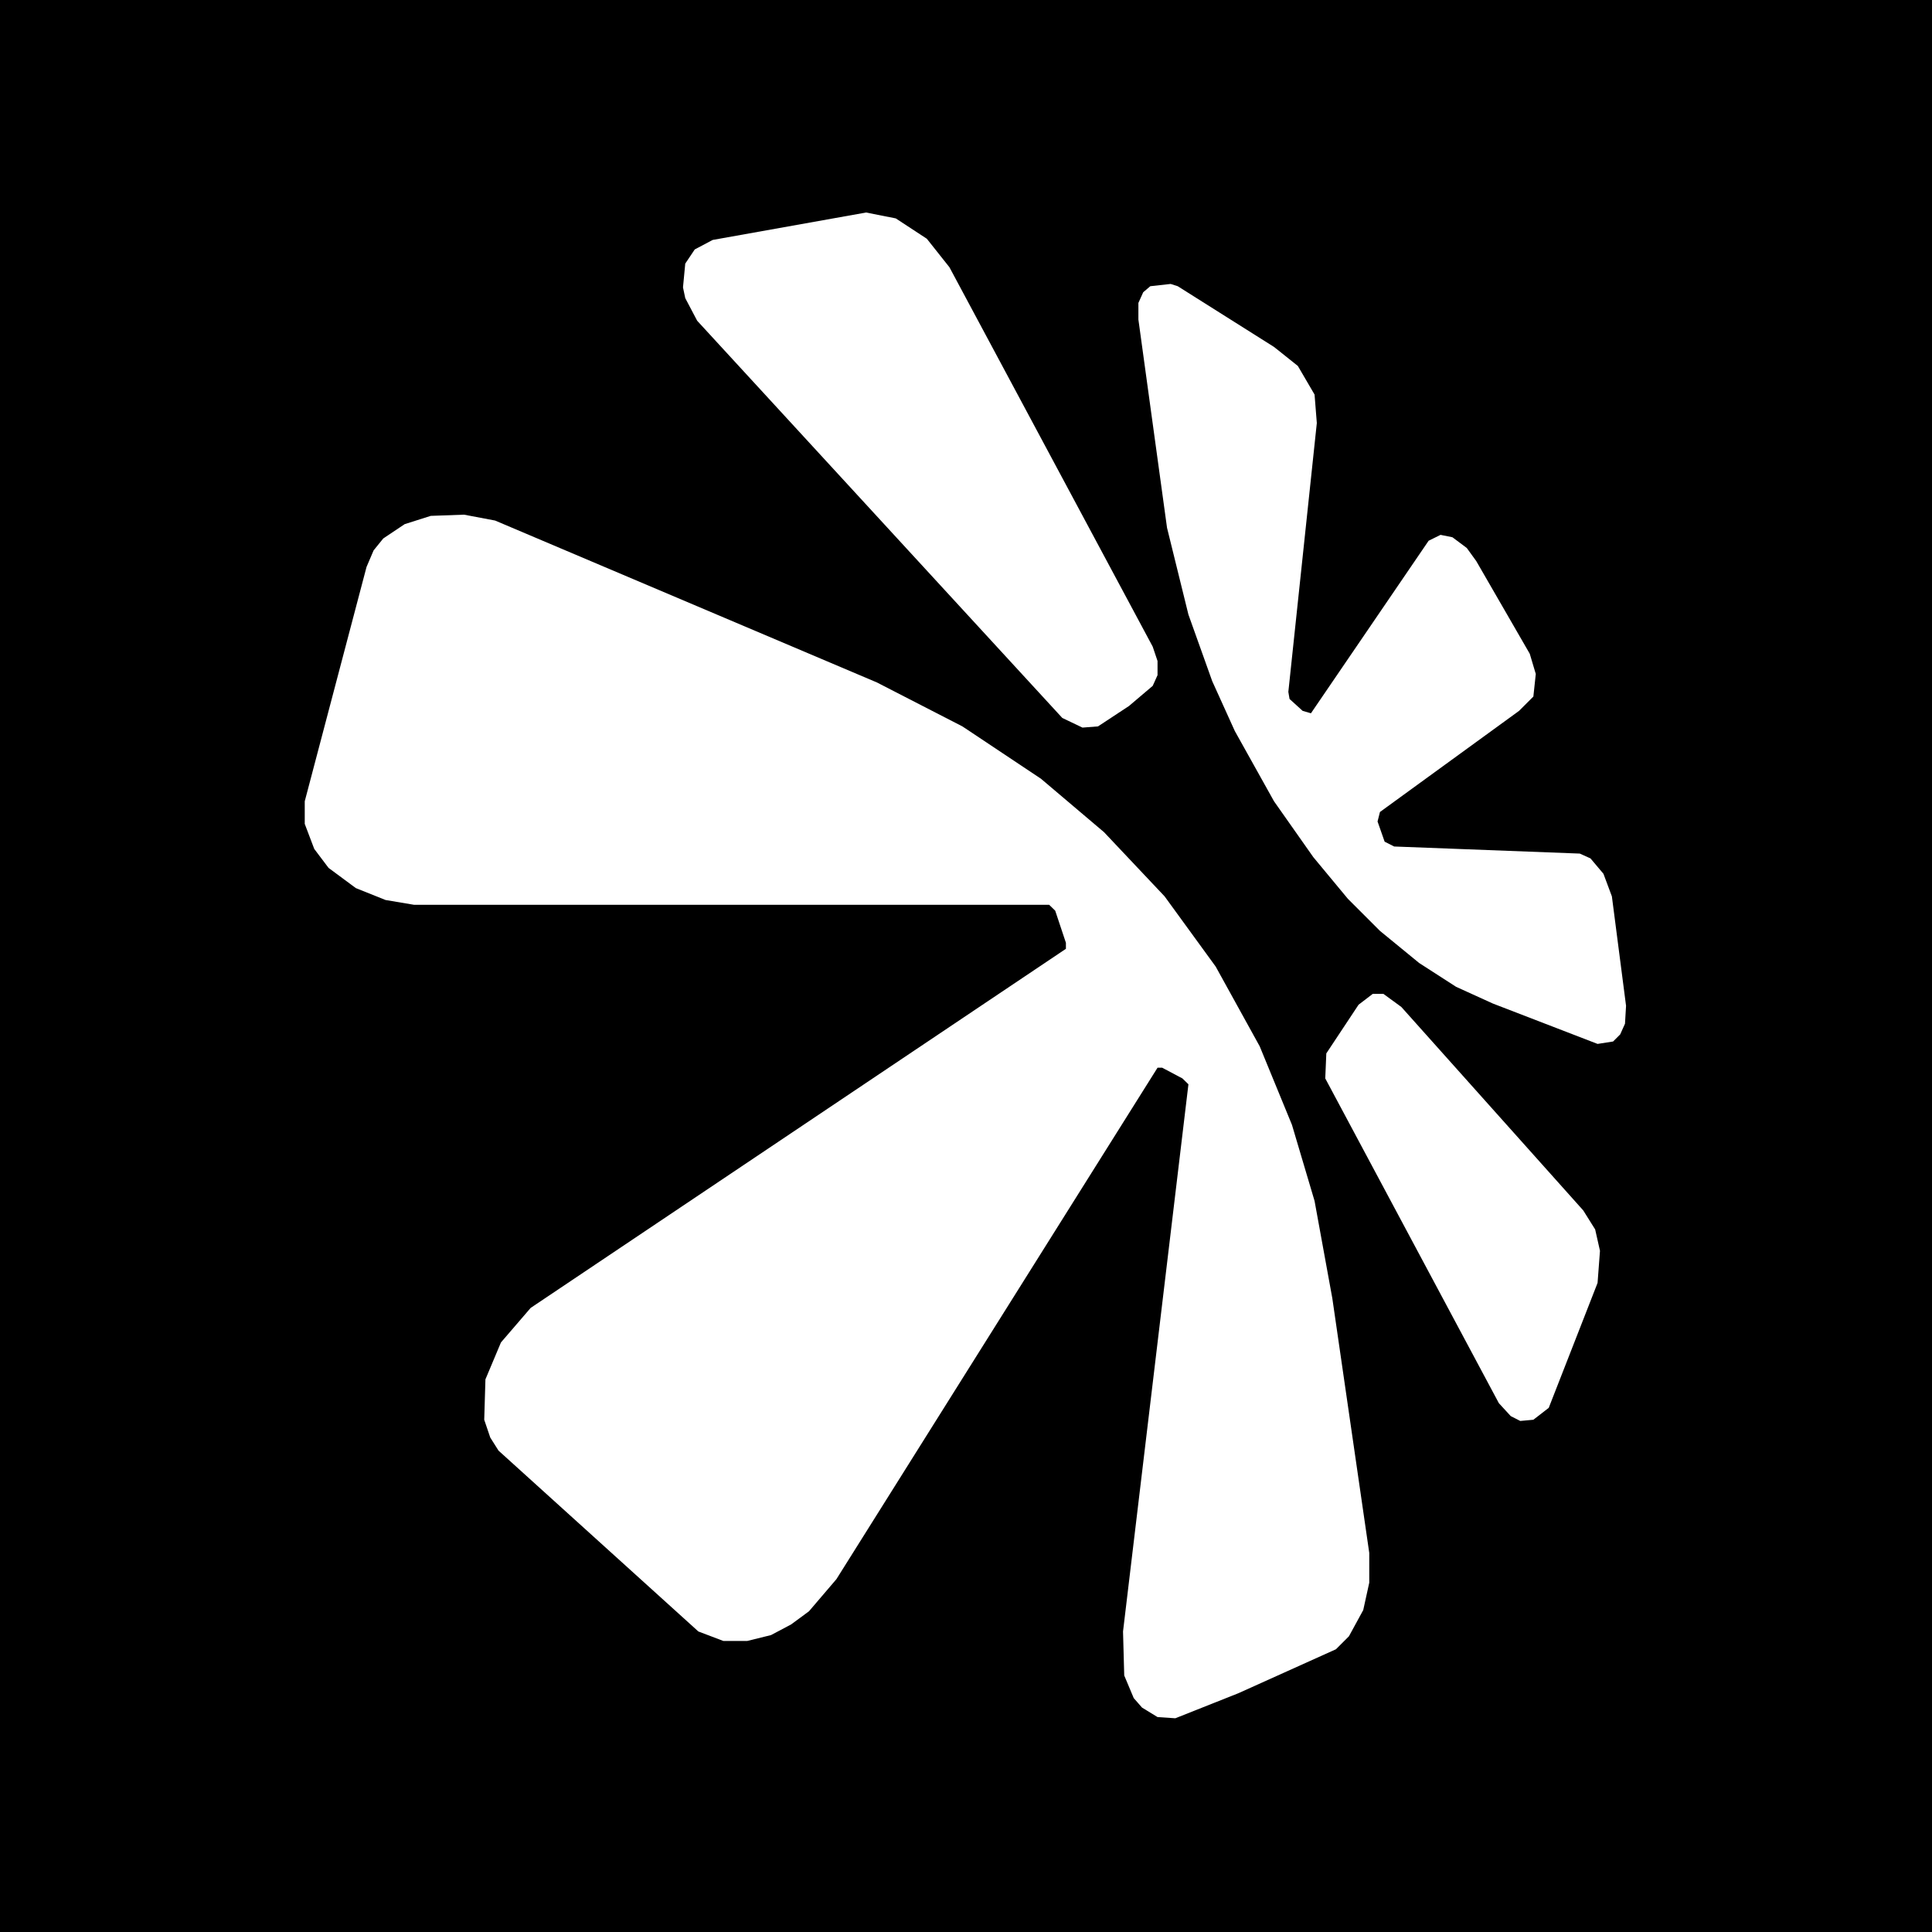
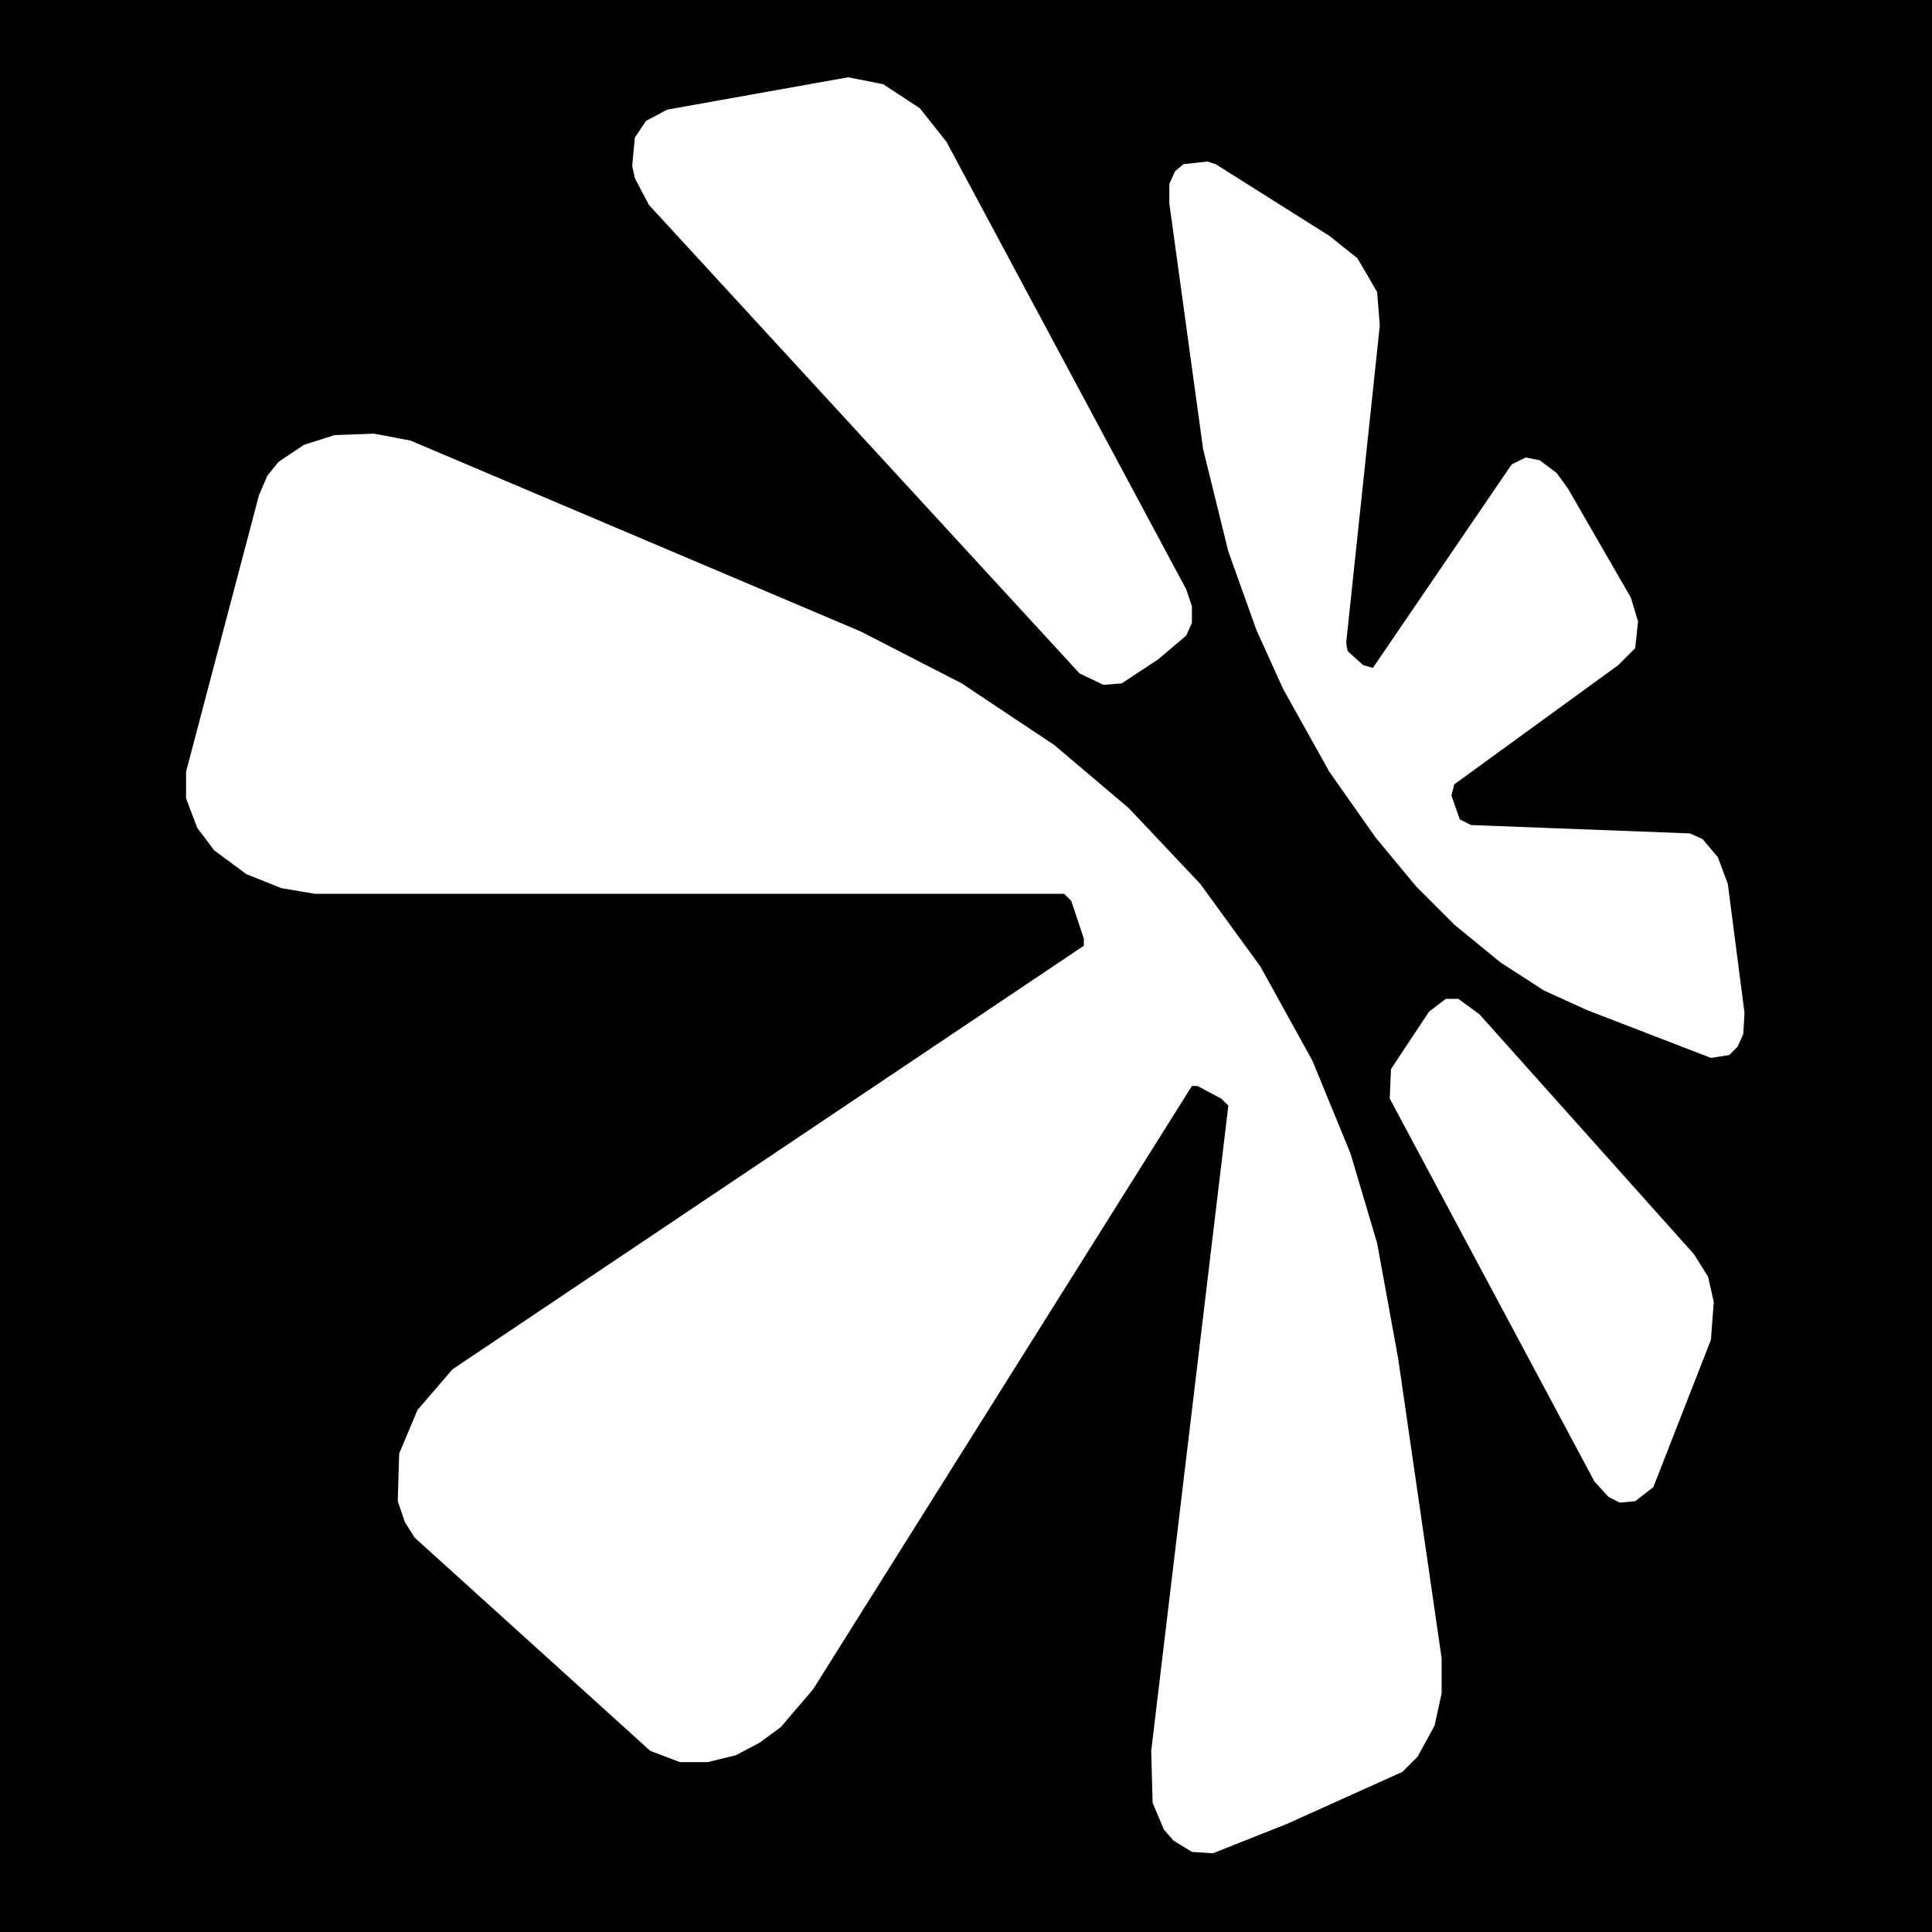
<svg xmlns="http://www.w3.org/2000/svg" viewBox="0 0 100 100" width="1024" height="1024">
  <rect width="100" height="100" fill="#000000" />
-   <g transform="translate(11,11) scale(0.78)">
+   <g transform="translate(4,4) scale(0.92)">
    <path fill="#ffffff" d="M76.99,51.85L76.05,52.57L73.91,55.80L73.84,57.46L85.36,79.01L86.15,79.87L86.78,80.19L87.65,80.11L88.67,79.32L91.91,71.03L92.07,68.90L91.75,67.48L90.96,66.22L78.89,52.72L77.70,51.85ZM11.33,21.63L10.69,22.42L10.22,23.52L6.12,39.07L6.12,40.57L6.75,42.23L7.70,43.49L9.51,44.83L11.48,45.62L13.38,45.94L55.52,45.94L55.92,46.33L56.63,48.46L56.63,48.86L21.11,72.69L19.14,74.98L18.11,77.43L18.03,80.11L18.43,81.29L18.98,82.16L32.24,94.16L33.90,94.79L35.48,94.79L37.06,94.40L38.40,93.69L39.58,92.82L41.40,90.69L62.71,56.75L63.02,56.75L64.36,57.46L64.76,57.85L60.42,94.16L60.50,97.08L61.13,98.58L61.68,99.21L62.71,99.84L63.89,99.92L68.07,98.26L74.55,95.34L75.41,94.48L76.36,92.74L76.76,90.92L76.76,88.95L74.31,72.06L73.13,65.59L71.63,60.54L69.49,55.33L66.57,50.04L63.18,45.38L59.16,41.12L54.97,37.57L49.76,34.10L44.08,31.18L18.75,20.44L16.69,20.05L14.48,20.13L12.75,20.68ZM62.23,4.89L61.76,5.29L61.44,6.00L61.44,7.10L63.34,20.92L64.76,26.68L66.34,31.10L67.84,34.41L70.44,39.07L73.05,42.78L75.34,45.54L77.47,47.67L80.07,49.80L82.52,51.38L84.96,52.49L91.91,55.17L92.94,55.01L93.41,54.54L93.73,53.83L93.80,52.64L92.86,45.38L92.30,43.88L91.44,42.86L90.73,42.54L78.41,42.07L77.78,41.75L77.31,40.41L77.47,39.78L86.70,33.07L87.65,32.12L87.81,30.62L87.41,29.28L83.86,23.13L83.23,22.26L82.28,21.55L81.49,21.39L80.70,21.78L72.89,33.23L72.34,33.07L71.47,32.28L71.39,31.81L73.28,13.97L73.13,12.08L72.02,10.18L70.44,8.92L64.05,4.89L63.58,4.74ZM32.00,2.45L31.37,3.39L31.22,4.97L31.37,5.68L32.16,7.18L56.39,33.54L57.73,34.18L58.76,34.10L60.81,32.75L62.39,31.41L62.71,30.70L62.71,29.76L62.39,28.81L48.90,3.63L47.40,1.74L45.34,0.39L43.37,0.00L33.19,1.82Z" />
  </g>
</svg>
